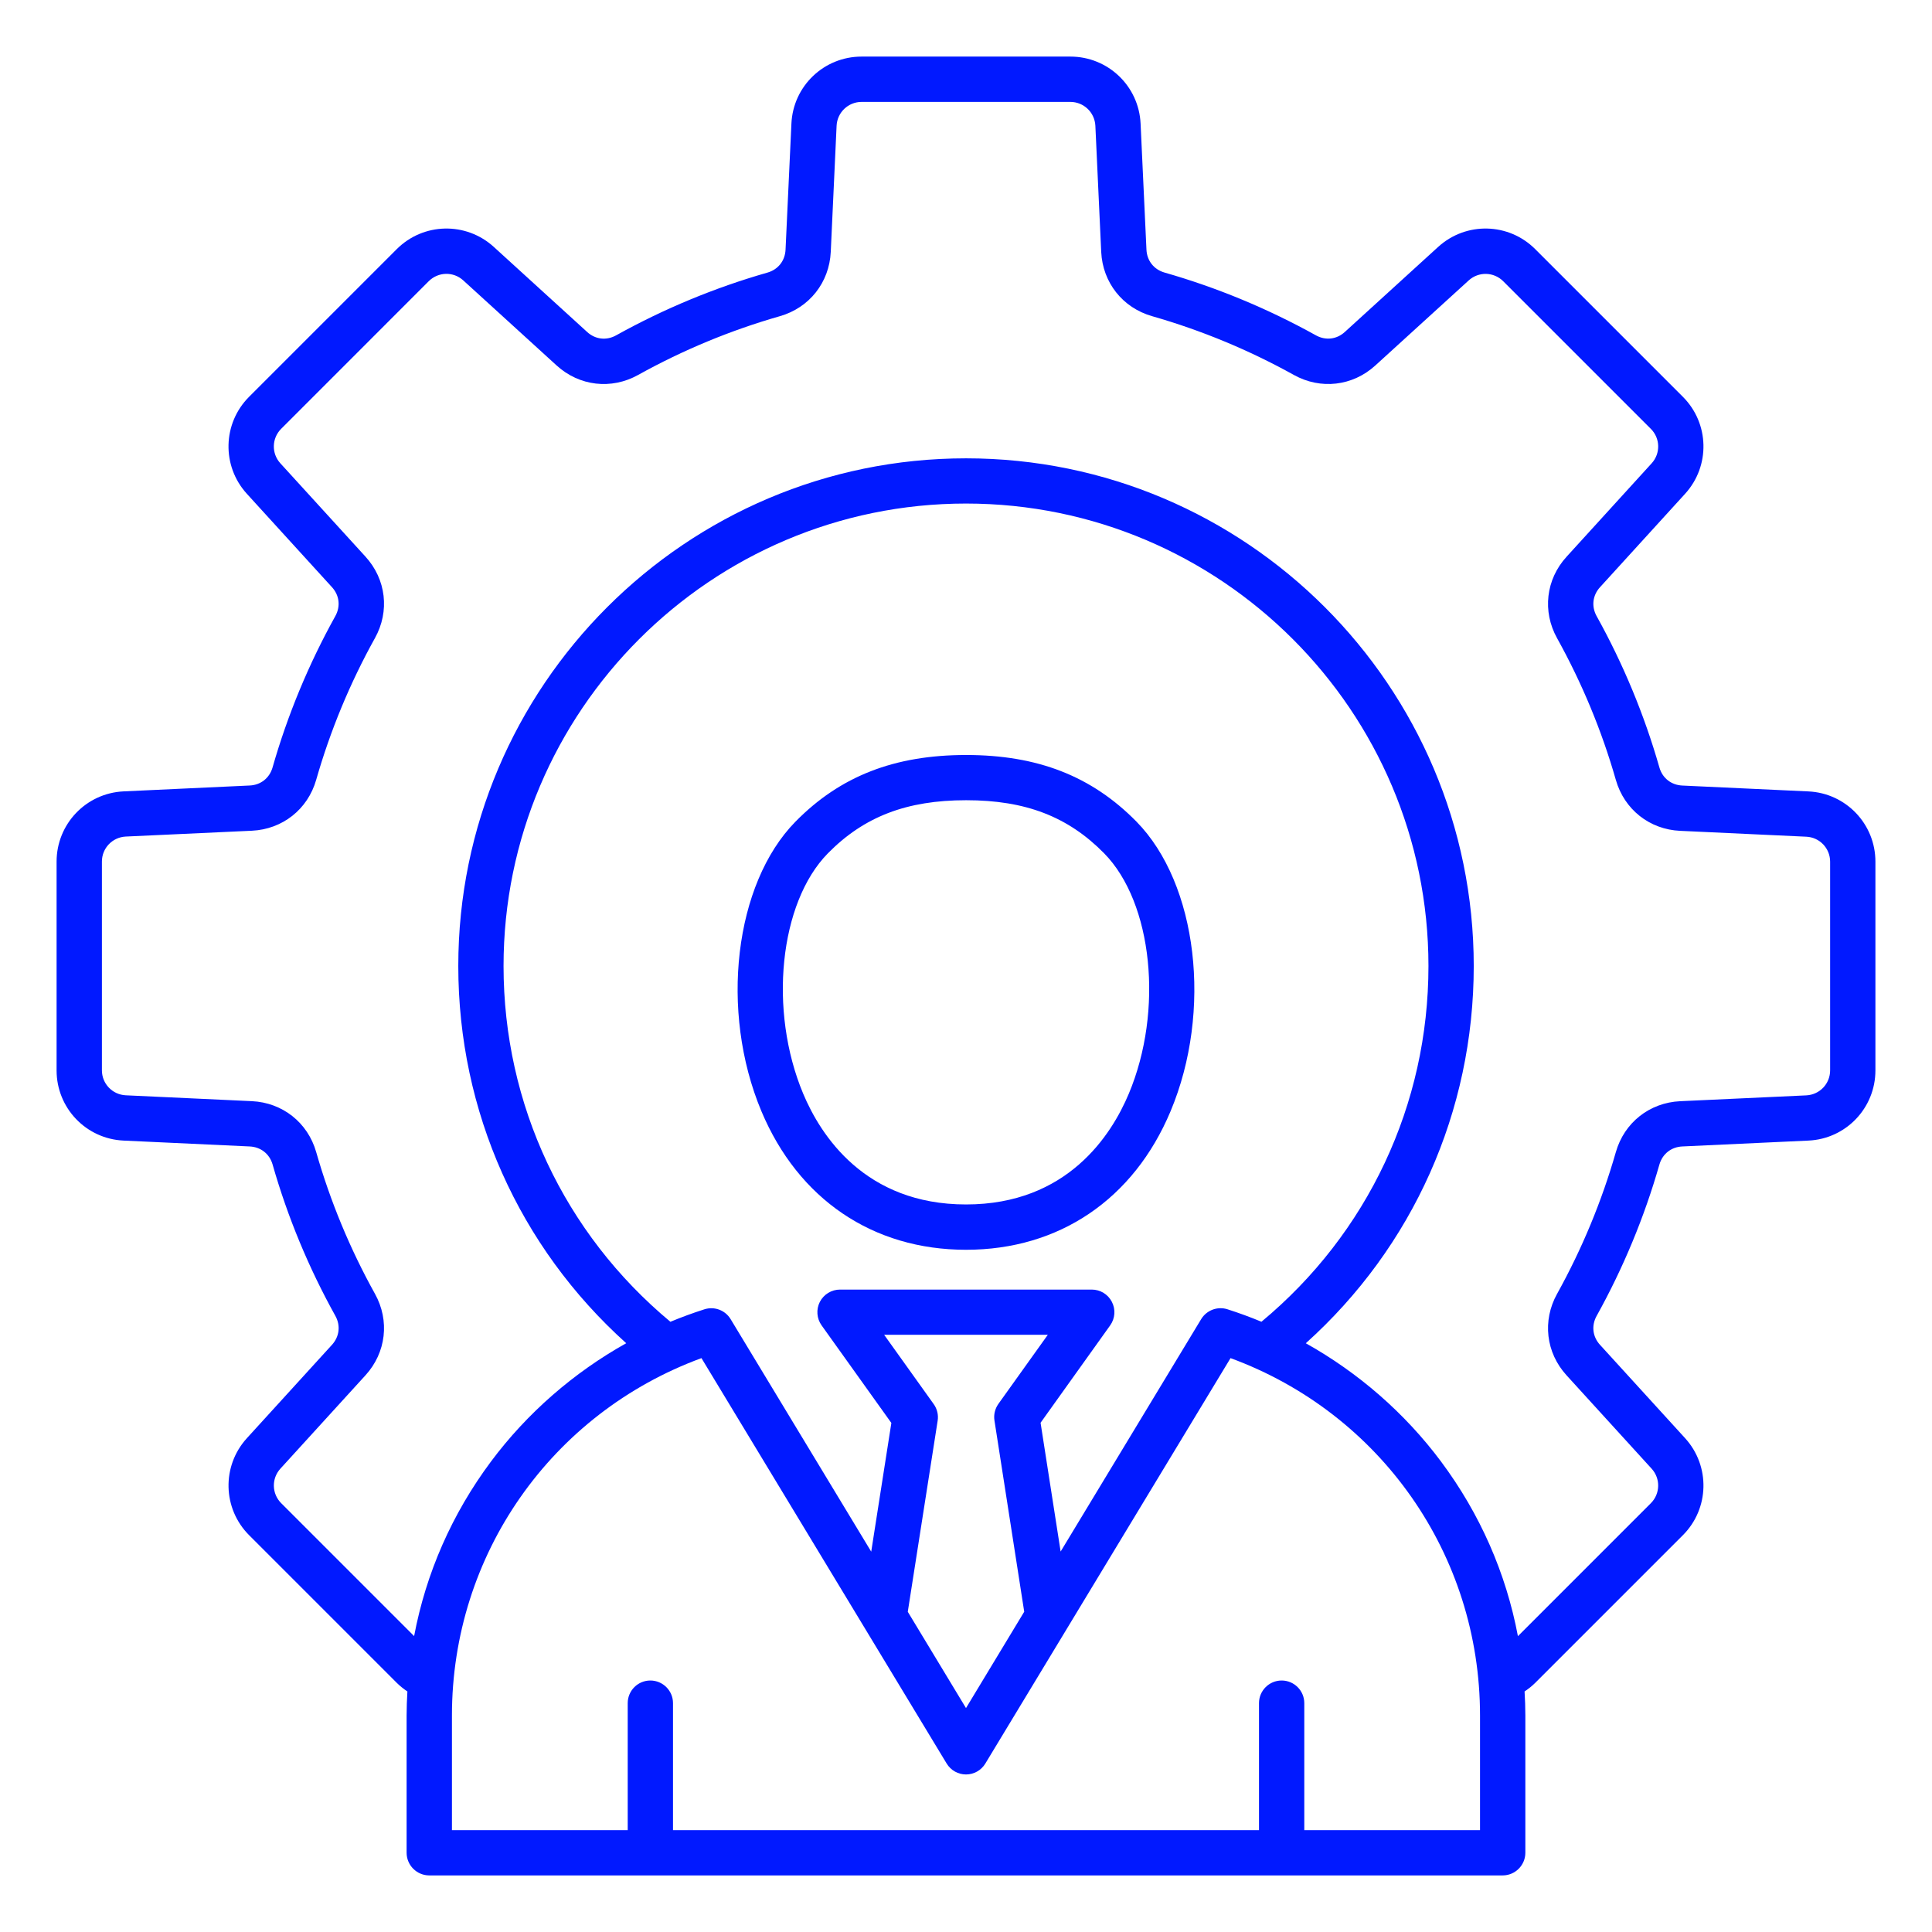
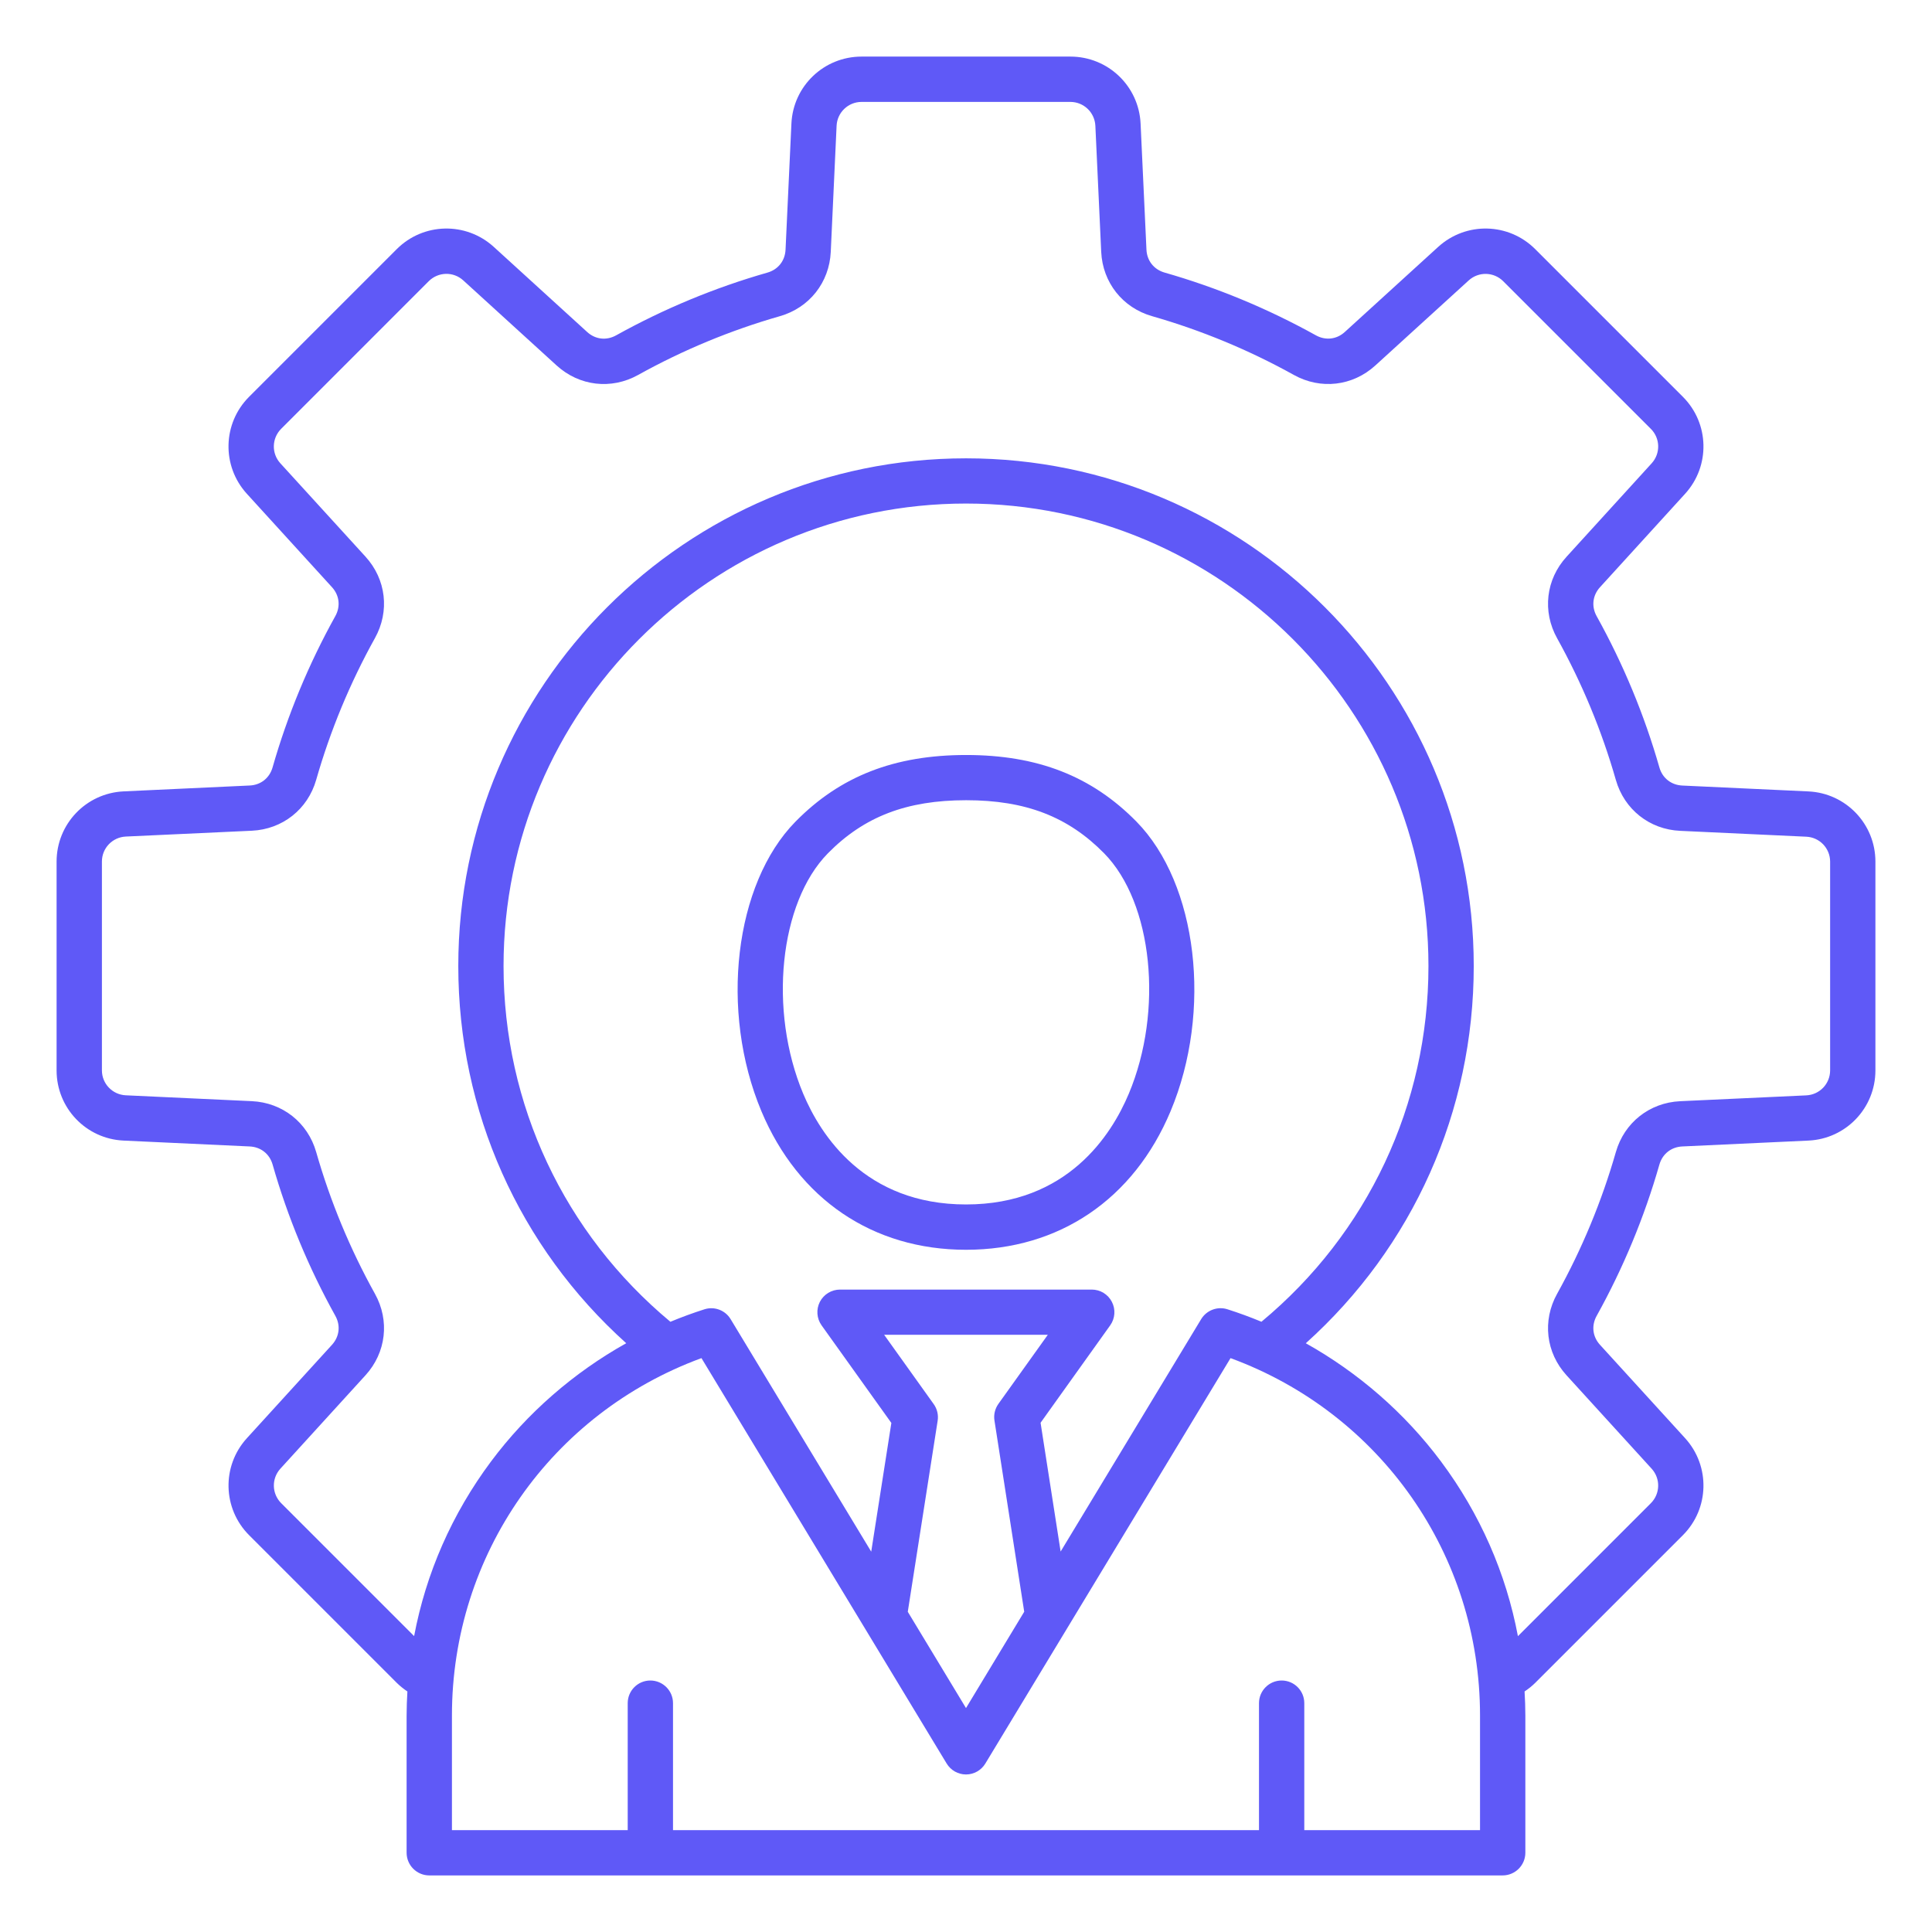
<svg xmlns="http://www.w3.org/2000/svg" width="52" height="52" viewBox="0 0 52 52" fill="none">
-   <path d="M26.001 33.638C28.507 33.638 30.512 32.279 31.506 29.909C32.636 27.213 32.233 23.789 30.588 22.114C29.384 20.89 27.928 20.321 26.004 20.321C24.074 20.321 22.615 20.89 21.411 22.114C19.766 23.788 19.363 27.212 20.493 29.908C21.488 32.278 23.494 33.638 26.001 33.638ZM22.282 22.968C23.254 21.98 24.401 21.538 26.005 21.538C27.602 21.538 28.747 21.979 29.719 22.968C31.024 24.296 31.322 27.197 30.382 29.437C29.915 30.55 28.726 32.418 26.001 32.418C23.275 32.418 22.085 30.55 21.618 29.437C20.679 27.197 20.977 24.296 22.282 22.968ZM48.673 21.301L45.279 21.143C44.981 21.129 44.745 20.943 44.663 20.657C44.259 19.244 43.691 17.874 42.974 16.584C42.829 16.323 42.864 16.024 43.065 15.804L45.355 13.29C46.036 12.542 46.01 11.395 45.294 10.679L41.321 6.706C40.605 5.99 39.458 5.964 38.709 6.645L36.197 8.934C35.977 9.136 35.678 9.17 35.417 9.025C34.128 8.309 32.758 7.74 31.344 7.336C31.058 7.254 30.871 7.018 30.857 6.72L30.699 3.326C30.652 2.316 29.822 1.523 28.809 1.523H23.19C22.177 1.523 21.347 2.316 21.301 3.327L21.143 6.721C21.129 7.019 20.943 7.255 20.656 7.337C19.242 7.741 17.871 8.31 16.583 9.026C16.322 9.171 16.023 9.137 15.803 8.935L13.29 6.645C12.541 5.964 11.394 5.99 10.678 6.706L6.705 10.679C5.989 11.395 5.963 12.542 6.644 13.29L8.934 15.803C9.136 16.023 9.17 16.322 9.025 16.583C8.309 17.871 7.74 19.242 7.336 20.656C7.254 20.942 7.018 21.129 6.72 21.142L3.326 21.3C2.316 21.348 1.523 22.178 1.523 23.191V28.81C1.523 29.823 2.316 30.653 3.327 30.699L6.721 30.857C7.019 30.871 7.255 31.057 7.337 31.343C7.741 32.758 8.31 34.128 9.026 35.416C9.171 35.677 9.136 35.975 8.935 36.196L6.645 38.709C5.963 39.458 5.99 40.605 6.706 41.321L10.679 45.294C10.768 45.382 10.864 45.458 10.965 45.526C10.953 45.741 10.944 45.956 10.944 46.172V49.867C10.944 50.203 11.218 50.477 11.554 50.477H40.445C40.781 50.477 41.055 50.203 41.055 49.867V46.172C41.055 45.956 41.047 45.741 41.034 45.526C41.136 45.458 41.232 45.382 41.321 45.294L45.294 41.321C46.01 40.605 46.036 39.458 45.355 38.709L43.065 36.197C42.863 35.977 42.829 35.678 42.974 35.417C43.691 34.127 44.259 32.757 44.663 31.344C44.745 31.058 44.981 30.871 45.279 30.857L48.673 30.699C49.684 30.653 50.477 29.823 50.477 28.81V23.191C50.477 22.178 49.684 21.348 48.673 21.301ZM39.836 49.258H35.105V45.84C35.105 45.504 34.832 45.231 34.496 45.231C34.16 45.231 33.886 45.504 33.886 45.84V49.258H18.114V45.84C18.114 45.504 17.84 45.231 17.504 45.231C17.168 45.231 16.895 45.504 16.895 45.84V49.258H12.164V46.172C12.164 41.844 14.843 38.037 18.88 36.554L25.479 47.465C25.59 47.648 25.787 47.76 26 47.76C26.213 47.76 26.411 47.648 26.521 47.465L33.12 36.554C37.156 38.037 39.835 41.844 39.835 46.172V49.258H39.836ZM13.553 26C13.553 19.137 19.137 13.553 26 13.553C32.863 13.553 38.447 19.137 38.447 26C38.447 29.729 36.813 33.199 33.952 35.575C33.652 35.45 33.346 35.338 33.036 35.239C32.768 35.154 32.477 35.264 32.33 35.504L28.547 41.76L28.007 38.294L29.881 35.672C30.014 35.486 30.031 35.242 29.926 35.039C29.822 34.836 29.613 34.709 29.384 34.709H22.61C22.381 34.709 22.172 34.837 22.067 35.039C21.963 35.242 21.981 35.487 22.113 35.672L23.991 38.299L23.449 41.763L19.665 35.505C19.519 35.264 19.228 35.155 18.96 35.24C18.65 35.339 18.344 35.451 18.044 35.576C15.187 33.199 13.553 29.729 13.553 26ZM25.131 37.792L23.797 35.926H28.202L26.872 37.786C26.78 37.916 26.741 38.077 26.766 38.234L27.567 43.38L26 45.973L24.433 43.381L25.237 38.24C25.262 38.083 25.224 37.922 25.131 37.792ZM49.258 28.809C49.258 29.17 48.977 29.464 48.616 29.482L45.222 29.639C44.397 29.678 43.718 30.215 43.491 31.008C43.112 32.331 42.58 33.615 41.909 34.824C41.508 35.546 41.607 36.406 42.164 37.017L44.454 39.53C44.697 39.796 44.687 40.205 44.433 40.459L40.855 44.038C40.536 42.344 39.837 40.748 38.786 39.338C37.813 38.033 36.559 36.944 35.146 36.154C38.029 33.562 39.666 29.912 39.666 26.001C39.666 18.466 33.536 12.336 26.001 12.336C18.466 12.336 12.335 18.465 12.335 26C12.335 29.911 13.972 33.561 16.855 36.153C15.442 36.943 14.188 38.032 13.215 39.337C12.164 40.747 11.465 42.344 11.146 44.036L7.568 40.458C7.314 40.203 7.304 39.796 7.547 39.529L9.837 37.016C10.394 36.405 10.493 35.544 10.092 34.823C9.421 33.616 8.889 32.332 8.51 31.007C8.283 30.214 7.604 29.677 6.779 29.638L3.385 29.48C3.026 29.463 2.743 29.169 2.743 28.808V23.189C2.743 22.828 3.025 22.534 3.385 22.516L6.779 22.359C7.604 22.32 8.283 21.783 8.51 20.99C8.889 19.665 9.421 18.381 10.092 17.174C10.493 16.452 10.394 15.592 9.837 14.982L7.546 12.47C7.303 12.204 7.314 11.796 7.567 11.542L11.54 7.568C11.796 7.314 12.203 7.304 12.469 7.547L14.982 9.837C15.593 10.394 16.454 10.493 17.175 10.092C18.382 9.421 19.666 8.889 20.991 8.51C21.784 8.283 22.321 7.604 22.36 6.779L22.517 3.385C22.534 3.026 22.829 2.743 23.19 2.743H28.809C29.169 2.743 29.464 3.025 29.482 3.385L29.639 6.779C29.678 7.604 30.215 8.283 31.009 8.51C32.333 8.889 33.617 9.421 34.825 10.092C35.547 10.493 36.407 10.393 37.017 9.837L39.53 7.548C39.796 7.305 40.205 7.315 40.459 7.569L44.433 11.543C44.688 11.797 44.697 12.205 44.454 12.471L42.164 14.985C41.607 15.595 41.508 16.456 41.909 17.177C42.58 18.386 43.113 19.67 43.491 20.993C43.718 21.786 44.397 22.325 45.222 22.362L48.616 22.52C48.975 22.536 49.258 22.831 49.258 23.192V28.809Z" fill="#0119FF" />
+   <path d="M26.001 33.638C28.507 33.638 30.512 32.279 31.506 29.909C32.636 27.213 32.233 23.789 30.588 22.114C29.384 20.89 27.928 20.321 26.004 20.321C24.074 20.321 22.615 20.89 21.411 22.114C19.766 23.788 19.363 27.212 20.493 29.908C21.488 32.278 23.494 33.638 26.001 33.638ZM22.282 22.968C23.254 21.98 24.401 21.538 26.005 21.538C27.602 21.538 28.747 21.979 29.719 22.968C31.024 24.296 31.322 27.197 30.382 29.437C29.915 30.55 28.726 32.418 26.001 32.418C23.275 32.418 22.085 30.55 21.618 29.437C20.679 27.197 20.977 24.296 22.282 22.968ZM48.673 21.301L45.279 21.143C44.981 21.129 44.745 20.943 44.663 20.657C44.259 19.244 43.691 17.874 42.974 16.584C42.829 16.323 42.864 16.024 43.065 15.804L45.355 13.29C46.036 12.542 46.01 11.395 45.294 10.679L41.321 6.706C40.605 5.99 39.458 5.964 38.709 6.645L36.197 8.934C35.977 9.136 35.678 9.17 35.417 9.025C34.128 8.309 32.758 7.74 31.344 7.336C31.058 7.254 30.871 7.018 30.857 6.72L30.699 3.326C30.652 2.316 29.822 1.523 28.809 1.523H23.19C22.177 1.523 21.347 2.316 21.301 3.327L21.143 6.721C21.129 7.019 20.943 7.255 20.656 7.337C19.242 7.741 17.871 8.31 16.583 9.026C16.322 9.171 16.023 9.137 15.803 8.935L13.29 6.645C12.541 5.964 11.394 5.99 10.678 6.706L6.705 10.679C5.989 11.395 5.963 12.542 6.644 13.29L8.934 15.803C9.136 16.023 9.17 16.322 9.025 16.583C8.309 17.871 7.74 19.242 7.336 20.656C7.254 20.942 7.018 21.129 6.72 21.142L3.326 21.3C2.316 21.348 1.523 22.178 1.523 23.191V28.81C1.523 29.823 2.316 30.653 3.327 30.699L6.721 30.857C7.019 30.871 7.255 31.057 7.337 31.343C7.741 32.758 8.31 34.128 9.026 35.416C9.171 35.677 9.136 35.975 8.935 36.196L6.645 38.709C5.963 39.458 5.99 40.605 6.706 41.321L10.679 45.294C10.768 45.382 10.864 45.458 10.965 45.526C10.953 45.741 10.944 45.956 10.944 46.172V49.867C10.944 50.203 11.218 50.477 11.554 50.477H40.445C40.781 50.477 41.055 50.203 41.055 49.867V46.172C41.055 45.956 41.047 45.741 41.034 45.526C41.136 45.458 41.232 45.382 41.321 45.294L45.294 41.321C46.01 40.605 46.036 39.458 45.355 38.709L43.065 36.197C42.863 35.977 42.829 35.678 42.974 35.417C43.691 34.127 44.259 32.757 44.663 31.344C44.745 31.058 44.981 30.871 45.279 30.857L48.673 30.699C49.684 30.653 50.477 29.823 50.477 28.81V23.191C50.477 22.178 49.684 21.348 48.673 21.301ZM39.836 49.258H35.105V45.84C35.105 45.504 34.832 45.231 34.496 45.231C34.16 45.231 33.886 45.504 33.886 45.84V49.258H18.114V45.84C18.114 45.504 17.84 45.231 17.504 45.231C17.168 45.231 16.895 45.504 16.895 45.84V49.258H12.164V46.172C12.164 41.844 14.843 38.037 18.88 36.554L25.479 47.465C25.59 47.648 25.787 47.76 26 47.76C26.213 47.76 26.411 47.648 26.521 47.465L33.12 36.554C37.156 38.037 39.835 41.844 39.835 46.172V49.258H39.836ZM13.553 26C13.553 19.137 19.137 13.553 26 13.553C32.863 13.553 38.447 19.137 38.447 26C38.447 29.729 36.813 33.199 33.952 35.575C33.652 35.45 33.346 35.338 33.036 35.239C32.768 35.154 32.477 35.264 32.33 35.504L28.547 41.76L28.007 38.294L29.881 35.672C30.014 35.486 30.031 35.242 29.926 35.039C29.822 34.836 29.613 34.709 29.384 34.709H22.61C22.381 34.709 22.172 34.837 22.067 35.039C21.963 35.242 21.981 35.487 22.113 35.672L23.991 38.299L23.449 41.763L19.665 35.505C19.519 35.264 19.228 35.155 18.96 35.24C18.65 35.339 18.344 35.451 18.044 35.576C15.187 33.199 13.553 29.729 13.553 26ZM25.131 37.792L23.797 35.926H28.202L26.872 37.786C26.78 37.916 26.741 38.077 26.766 38.234L27.567 43.38L26 45.973L24.433 43.381L25.237 38.24C25.262 38.083 25.224 37.922 25.131 37.792ZM49.258 28.809C49.258 29.17 48.977 29.464 48.616 29.482L45.222 29.639C44.397 29.678 43.718 30.215 43.491 31.008C43.112 32.331 42.58 33.615 41.909 34.824C41.508 35.546 41.607 36.406 42.164 37.017L44.454 39.53C44.697 39.796 44.687 40.205 44.433 40.459L40.855 44.038C40.536 42.344 39.837 40.748 38.786 39.338C37.813 38.033 36.559 36.944 35.146 36.154C38.029 33.562 39.666 29.912 39.666 26.001C39.666 18.466 33.536 12.336 26.001 12.336C18.466 12.336 12.335 18.465 12.335 26C12.335 29.911 13.972 33.561 16.855 36.153C15.442 36.943 14.188 38.032 13.215 39.337C12.164 40.747 11.465 42.344 11.146 44.036L7.568 40.458C7.314 40.203 7.304 39.796 7.547 39.529L9.837 37.016C10.394 36.405 10.493 35.544 10.092 34.823C9.421 33.616 8.889 32.332 8.51 31.007C8.283 30.214 7.604 29.677 6.779 29.638L3.385 29.48C3.026 29.463 2.743 29.169 2.743 28.808V23.189C2.743 22.828 3.025 22.534 3.385 22.516L6.779 22.359C7.604 22.32 8.283 21.783 8.51 20.99C8.889 19.665 9.421 18.381 10.092 17.174C10.493 16.452 10.394 15.592 9.837 14.982L7.546 12.47C7.303 12.204 7.314 11.796 7.567 11.542L11.54 7.568C11.796 7.314 12.203 7.304 12.469 7.547L14.982 9.837C15.593 10.394 16.454 10.493 17.175 10.092C18.382 9.421 19.666 8.889 20.991 8.51C21.784 8.283 22.321 7.604 22.36 6.779L22.517 3.385C22.534 3.026 22.829 2.743 23.19 2.743H28.809C29.169 2.743 29.464 3.025 29.482 3.385L29.639 6.779C29.678 7.604 30.215 8.283 31.009 8.51C32.333 8.889 33.617 9.421 34.825 10.092C35.547 10.493 36.407 10.393 37.017 9.837L39.53 7.548C39.796 7.305 40.205 7.315 40.459 7.569L44.433 11.543C44.688 11.797 44.697 12.205 44.454 12.471L42.164 14.985C41.607 15.595 41.508 16.456 41.909 17.177C42.58 18.386 43.113 19.67 43.491 20.993C43.718 21.786 44.397 22.325 45.222 22.362L48.616 22.52C48.975 22.536 49.258 22.831 49.258 23.192V28.809Z" fill="#5f59f7" />
</svg>
